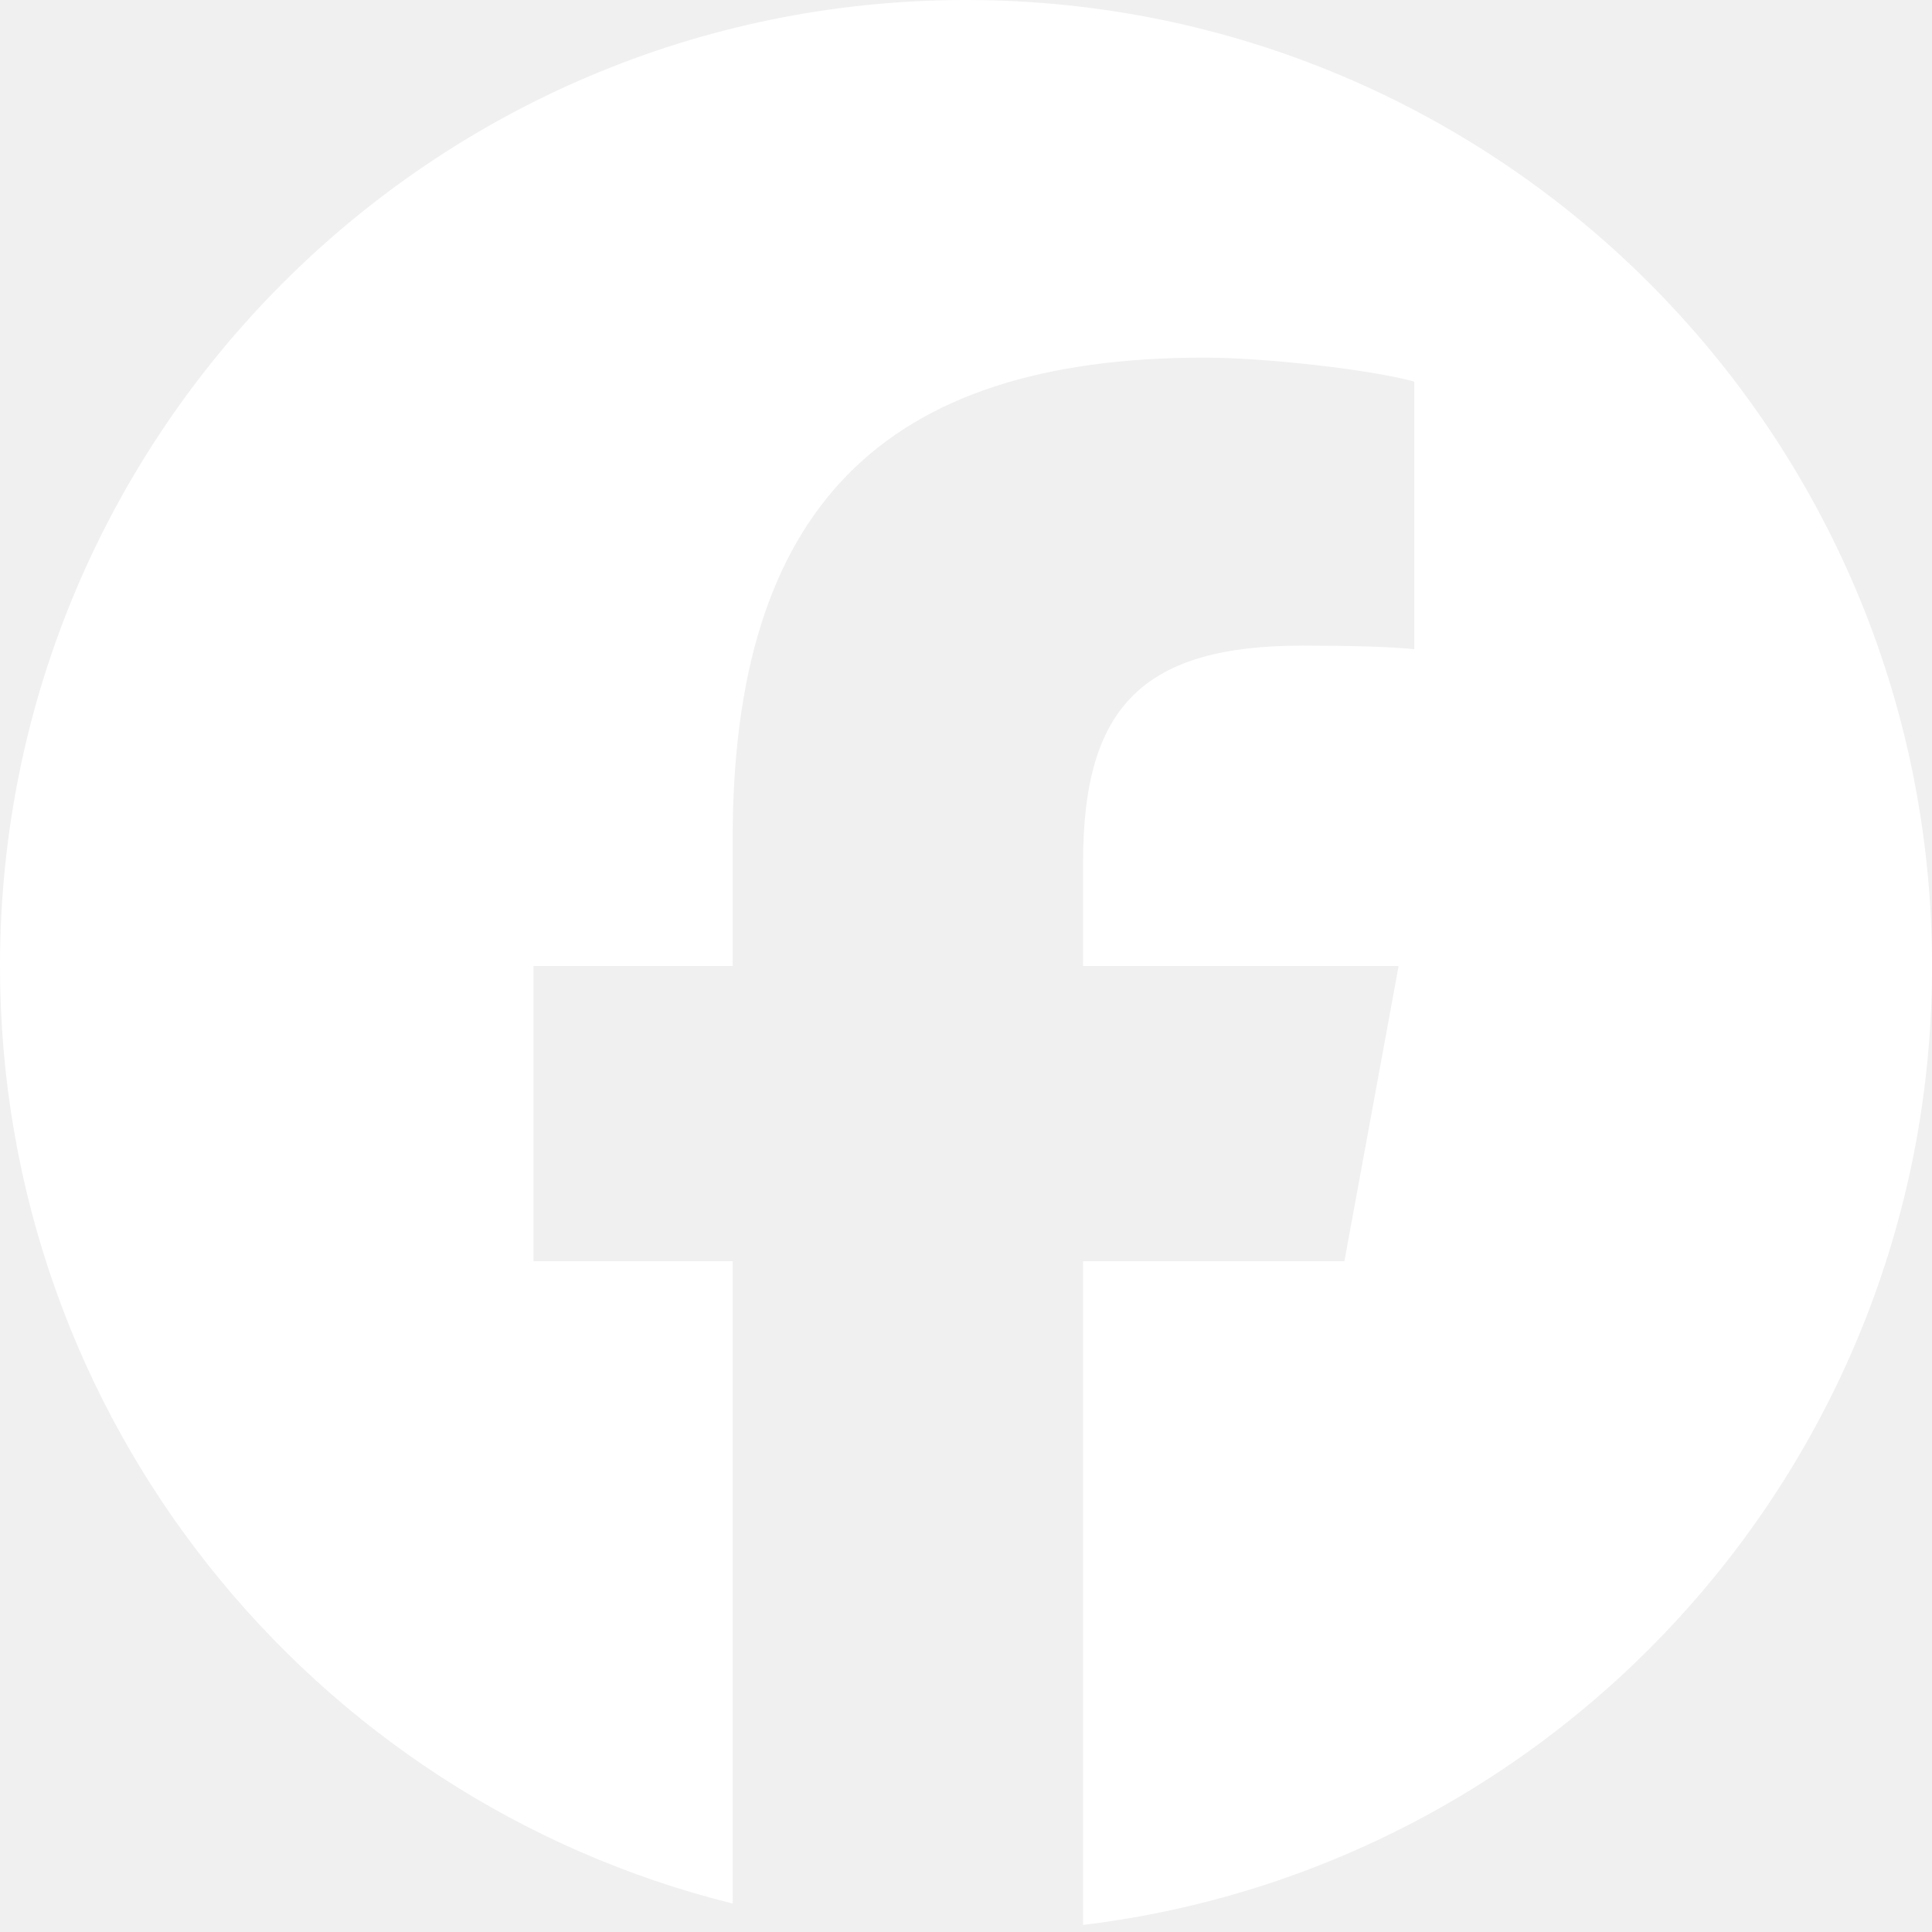
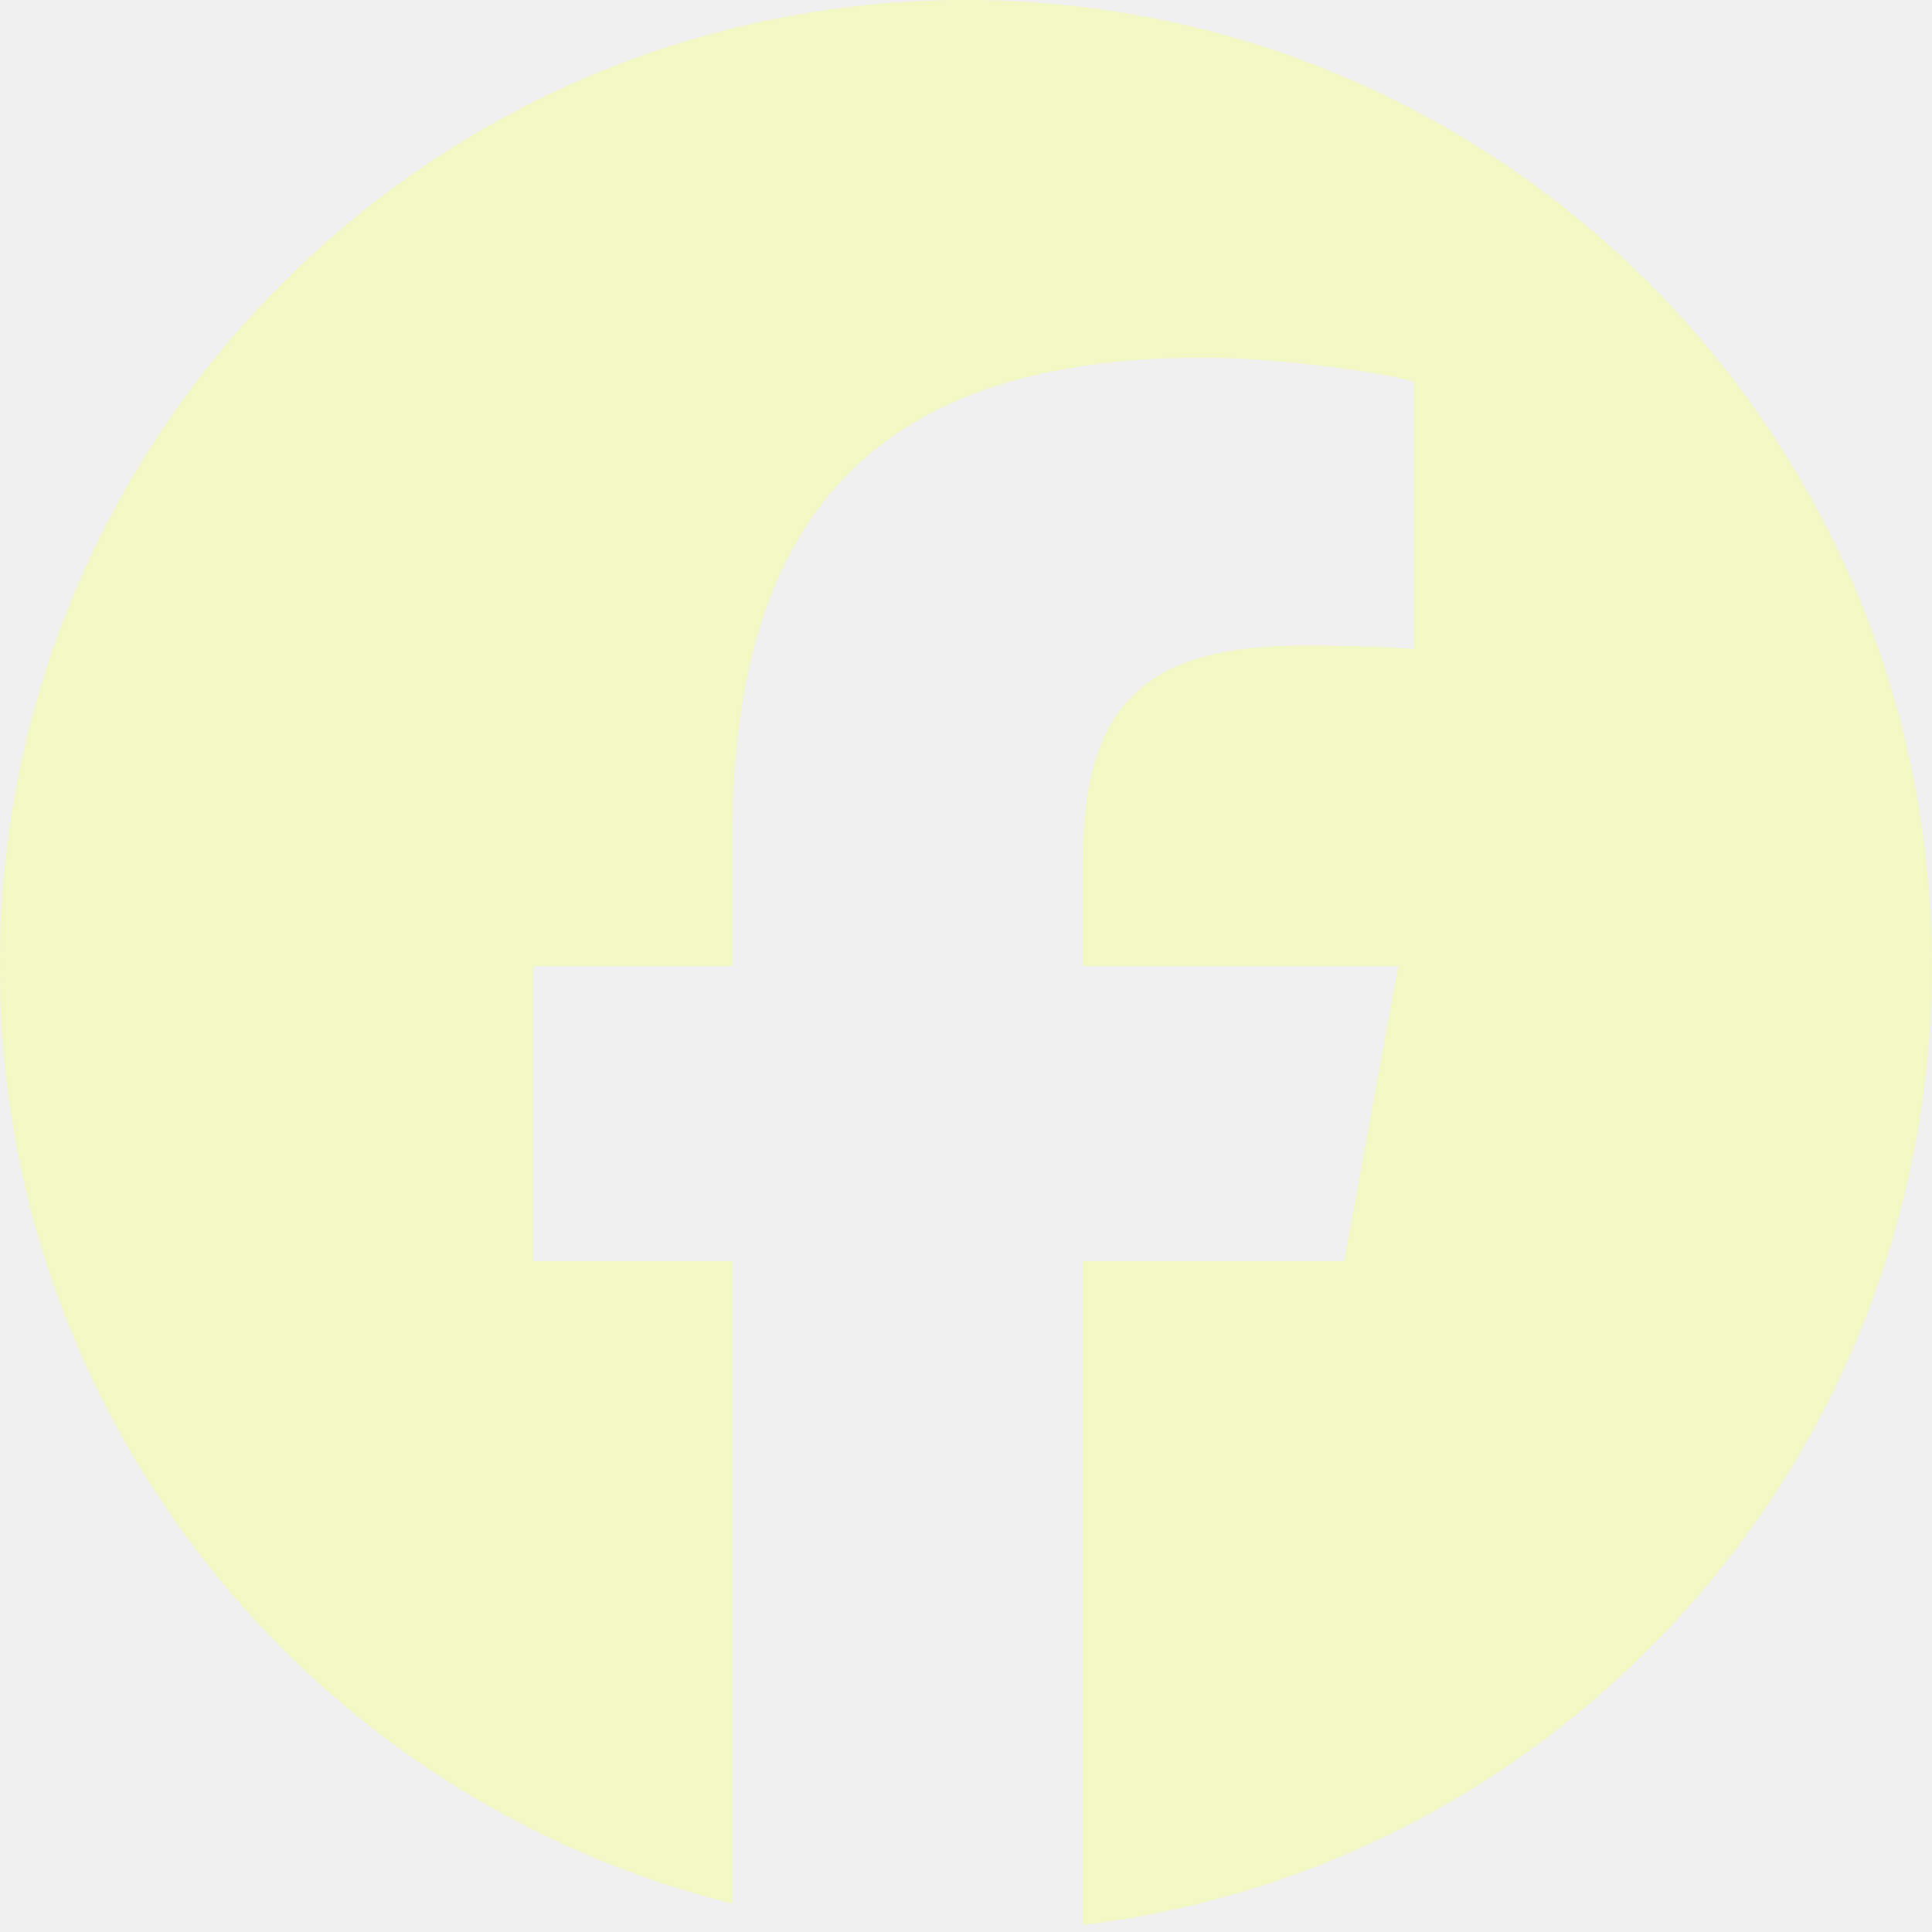
- <svg xmlns="http://www.w3.org/2000/svg" width="48" height="48" viewBox="0 0 48 48" fill="none">
-   <g clip-path="url(#clip0_17_61)">
-     <path d="M24 0C10.745 0 0 10.745 0 24C0 35.255 7.749 44.7 18.203 47.293V31.334H13.254V24H18.203V20.84C18.203 12.671 21.899 8.885 29.919 8.885C31.44 8.885 34.064 9.183 35.137 9.481V16.129C34.571 16.069 33.587 16.04 32.364 16.04C28.429 16.04 26.909 17.531 26.909 21.406V24H34.748L33.401 31.334H26.909V47.824C38.793 46.389 48.001 36.271 48.001 24C48 10.745 37.255 0 24 0Z" fill="white" />
+ <svg xmlns="http://www.w3.org/2000/svg" width="25" height="25" viewBox="0 0 25 25" fill="none">
+   <g clip-path="url(#clip0_112_345)">
+     <path d="M12.5 0C5.596 0 0 5.596 0 12.5C0 18.362 4.036 23.281 9.48 24.632V16.32H6.903V12.5H9.48V10.854C9.48 6.599 11.406 4.628 15.583 4.628C16.375 4.628 17.741 4.783 18.3 4.938V8.4C18.006 8.37 17.493 8.354 16.857 8.354C14.807 8.354 14.015 9.13 14.015 11.149V12.5H18.098L17.396 16.32H14.015V24.909C20.204 24.161 25 18.891 25 12.5C25 5.596 19.404 0 12.5 0Z" fill="#F4F8C5" />
  </g>
  <defs>
-     <clipPath id="clip0_17_61">
-       <rect width="48" height="48" fill="white" />
+     <clipPath id="clip0_112_345">
+       <rect width="25" height="25" fill="white" />
    </clipPath>
  </defs>
</svg>
